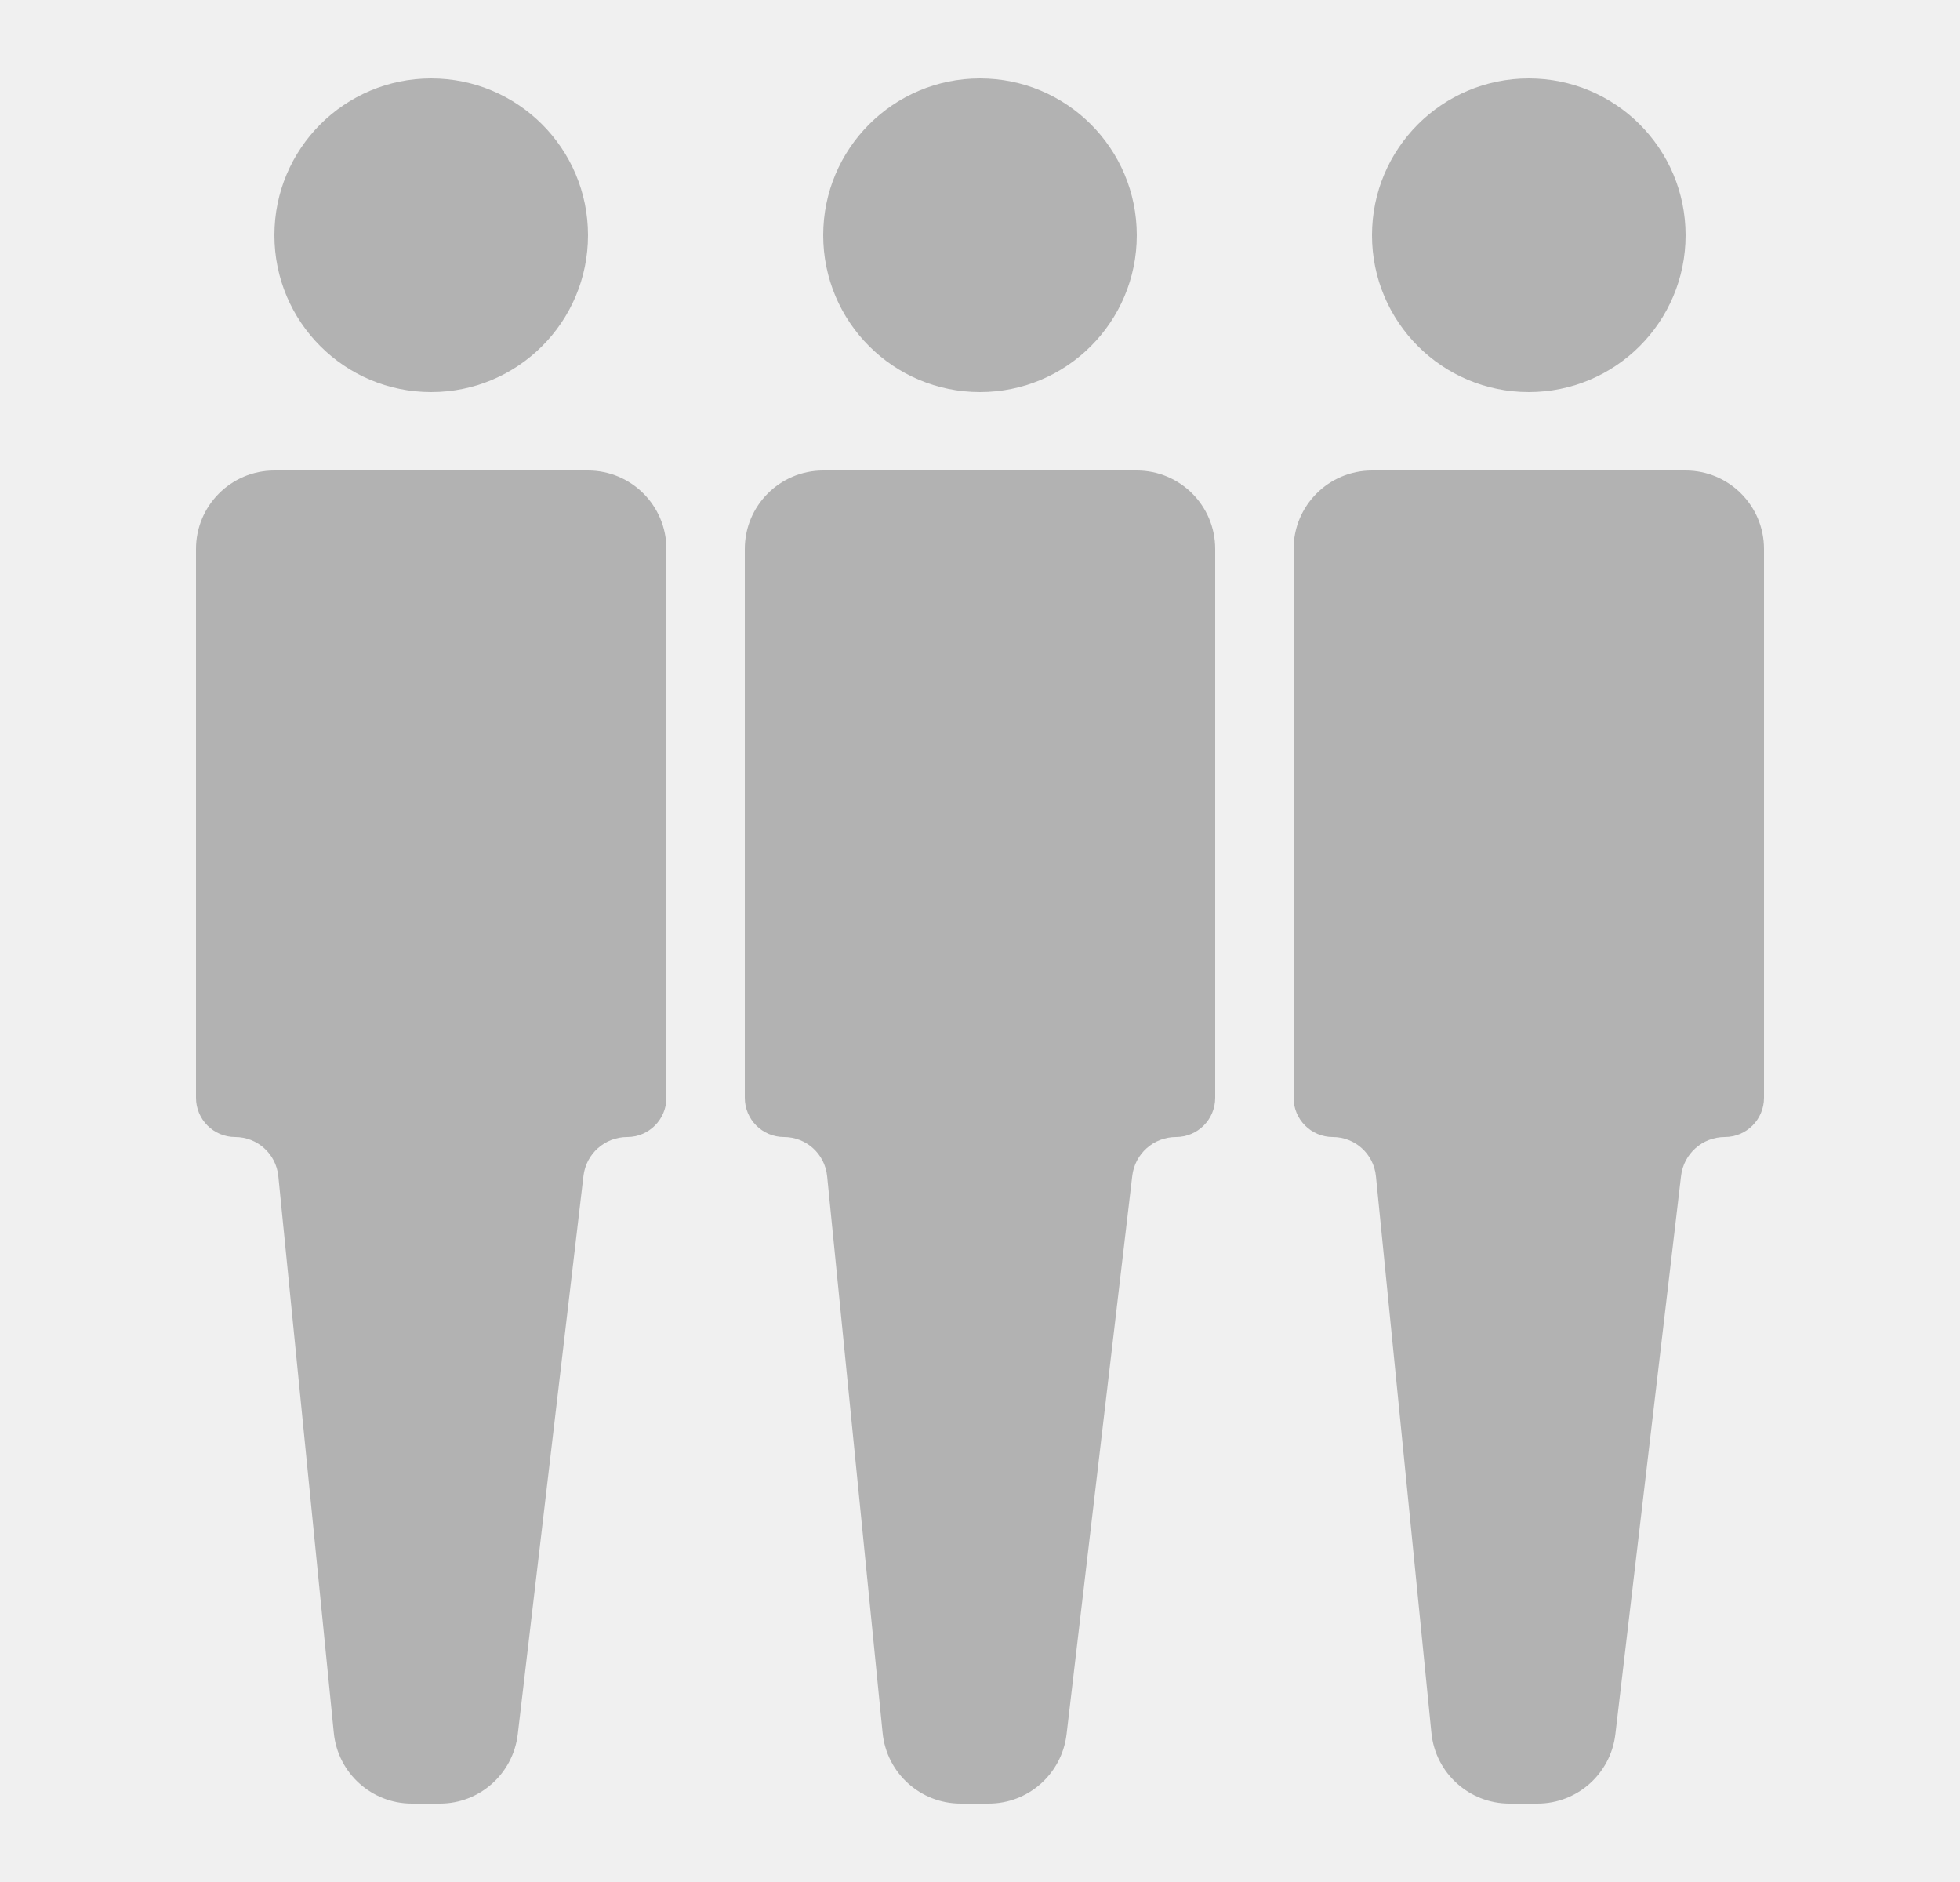
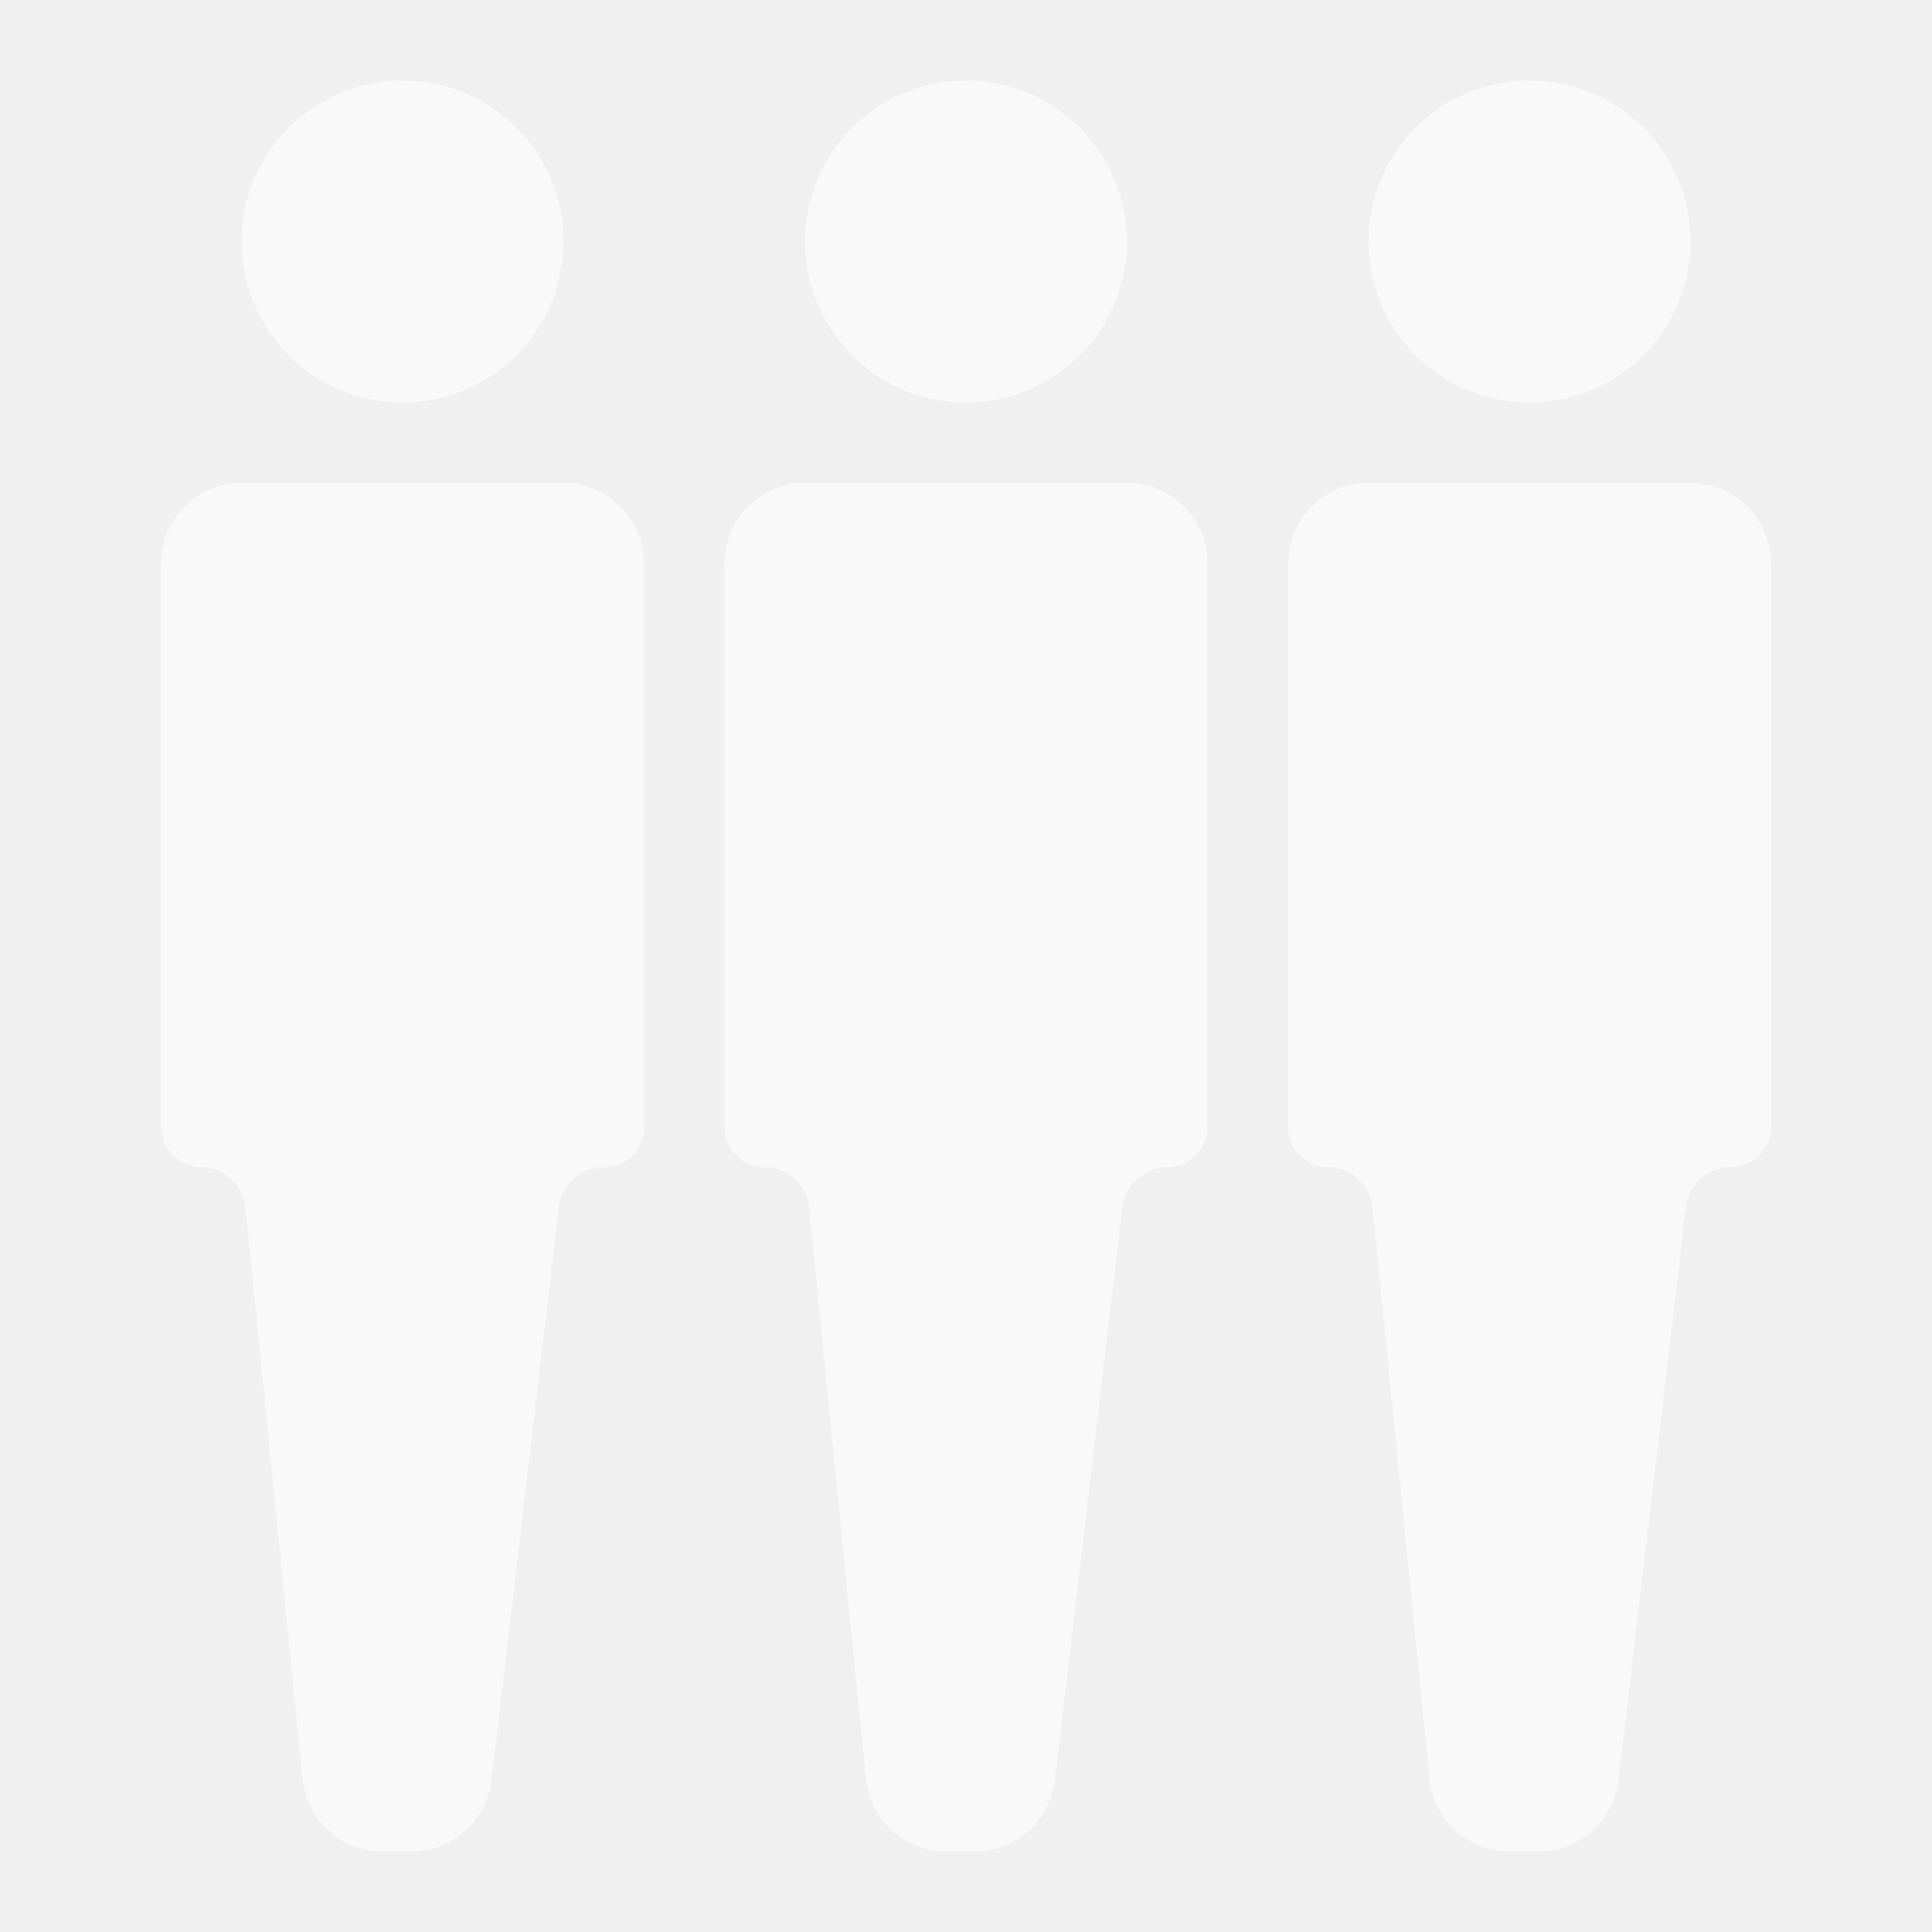
- <svg xmlns="http://www.w3.org/2000/svg" width="25" height="24" viewBox="0 0 25 24">
-   <path fill="#222" fill-opacity=".3" d="M7.5 6c.552 0 1 .448 1 1v7c0 .276-.224.5-.5.5-.285 0-.525.213-.558.497l-.838 7.12c-.06.503-.486.883-.993.883h-.358c-.514 0-.944-.39-.995-.9l-.708-7.102c-.029-.283-.266-.498-.55-.498-.276 0-.5-.224-.5-.5V7c0-.552.448-1 1-1h4zm7 0c.552 0 1 .448 1 1v7c0 .276-.224.5-.5.5-.285 0-.525.213-.558.497l-.838 7.12c-.06.503-.486.883-.993.883h-.358c-.514 0-.944-.39-.995-.9l-.708-7.102c-.029-.283-.266-.498-.55-.498-.276 0-.5-.224-.5-.5V7c0-.552.448-1 1-1h4zm7 0c.552 0 1 .448 1 1v7c0 .276-.224.5-.5.5-.285 0-.525.213-.558.497l-.838 7.12c-.06.503-.486.883-.993.883h-.358c-.514 0-.944-.39-.995-.9l-.708-7.102c-.029-.283-.266-.498-.55-.498-.276 0-.5-.224-.5-.5V7c0-.552.448-1 1-1h4zm-16-5c1.105 0 2 .895 2 2s-.895 2-2 2-2-.895-2-2 .895-2 2-2zm7 0c1.105 0 2 .895 2 2s-.895 2-2 2-2-.895-2-2 .895-2 2-2zm7 0c1.105 0 2 .895 2 2s-.895 2-2 2-2-.895-2-2 .895-2 2-2z" />
+ <svg xmlns="http://www.w3.org/2000/svg" width="24" height="24" viewBox="0 0 24 24">
+   <g fill="none" fill-opacity=".6" fill-rule="evenodd">
+     <g fill="#FFF" fill-rule="nonzero">
+       <path d="M7 6c.552 0 1 .448 1 1v7c0 .276-.224.5-.5.5-.285 0-.525.213-.558.497l-.838 7.12c-.06.503-.486.883-.993.883h-.358c-.514 0-.944-.39-.995-.9l-.708-7.102c-.029-.283-.266-.498-.55-.498-.276 0-.5-.224-.5-.5V7c0-.552.448-1 1-1h4zm7 0c.552 0 1 .448 1 1v7c0 .276-.224.5-.5.5-.285 0-.525.213-.558.497l-.838 7.12c-.06.503-.486.883-.993.883h-.358c-.514 0-.944-.39-.995-.9l-.708-7.102c-.029-.283-.266-.498-.55-.498-.276 0-.5-.224-.5-.5V7c0-.552.448-1 1-1h4zm7 0c.552 0 1 .448 1 1v7c0 .276-.224.5-.5.5-.285 0-.525.213-.558.497l-.838 7.12c-.06.503-.486.883-.993.883h-.358c-.514 0-.944-.39-.995-.9l-.708-7.102c-.029-.283-.266-.498-.55-.498-.276 0-.5-.224-.5-.5V7c0-.552.448-1 1-1h4zM5 1c1.105 0 2 .895 2 2s-.895 2-2 2-2-.895-2-2 .895-2 2-2zm7 0c1.105 0 2 .895 2 2s-.895 2-2 2-2-.895-2-2 .895-2 2-2zm7 0c1.105 0 2 .895 2 2s-.895 2-2 2-2-.895-2-2 .895-2 2-2z" />
+     </g>
+   </g>
</svg>
